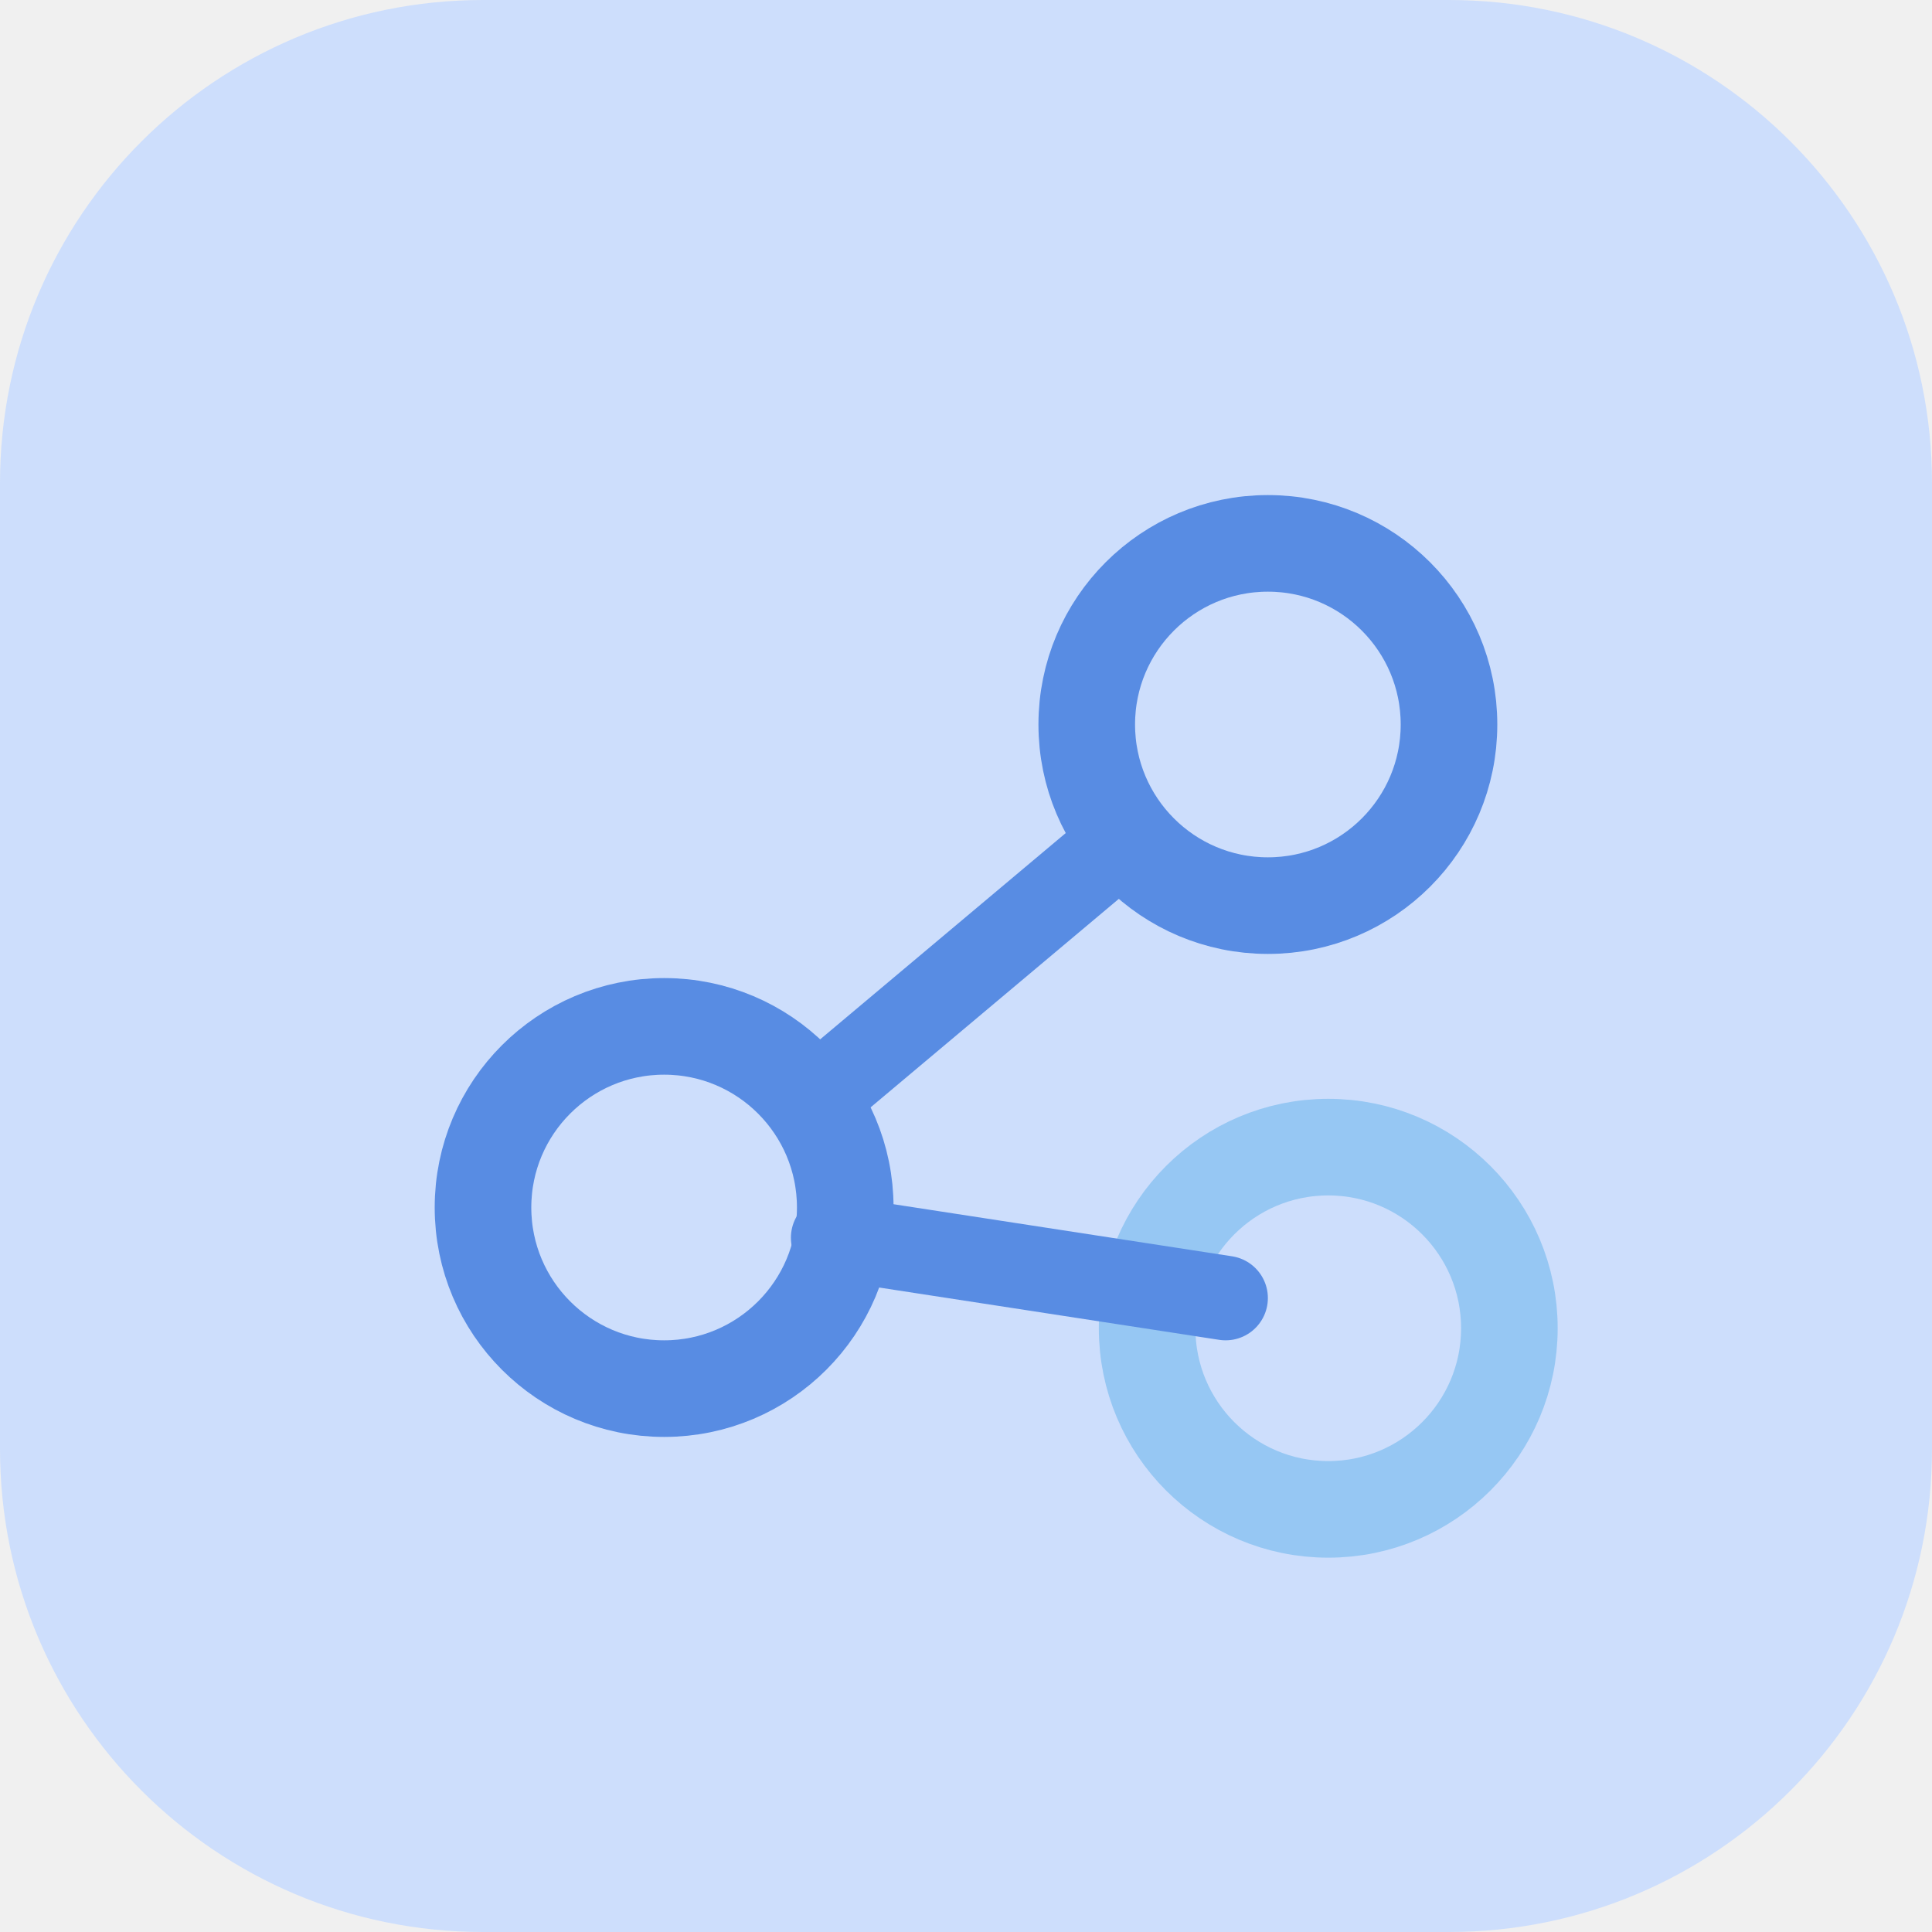
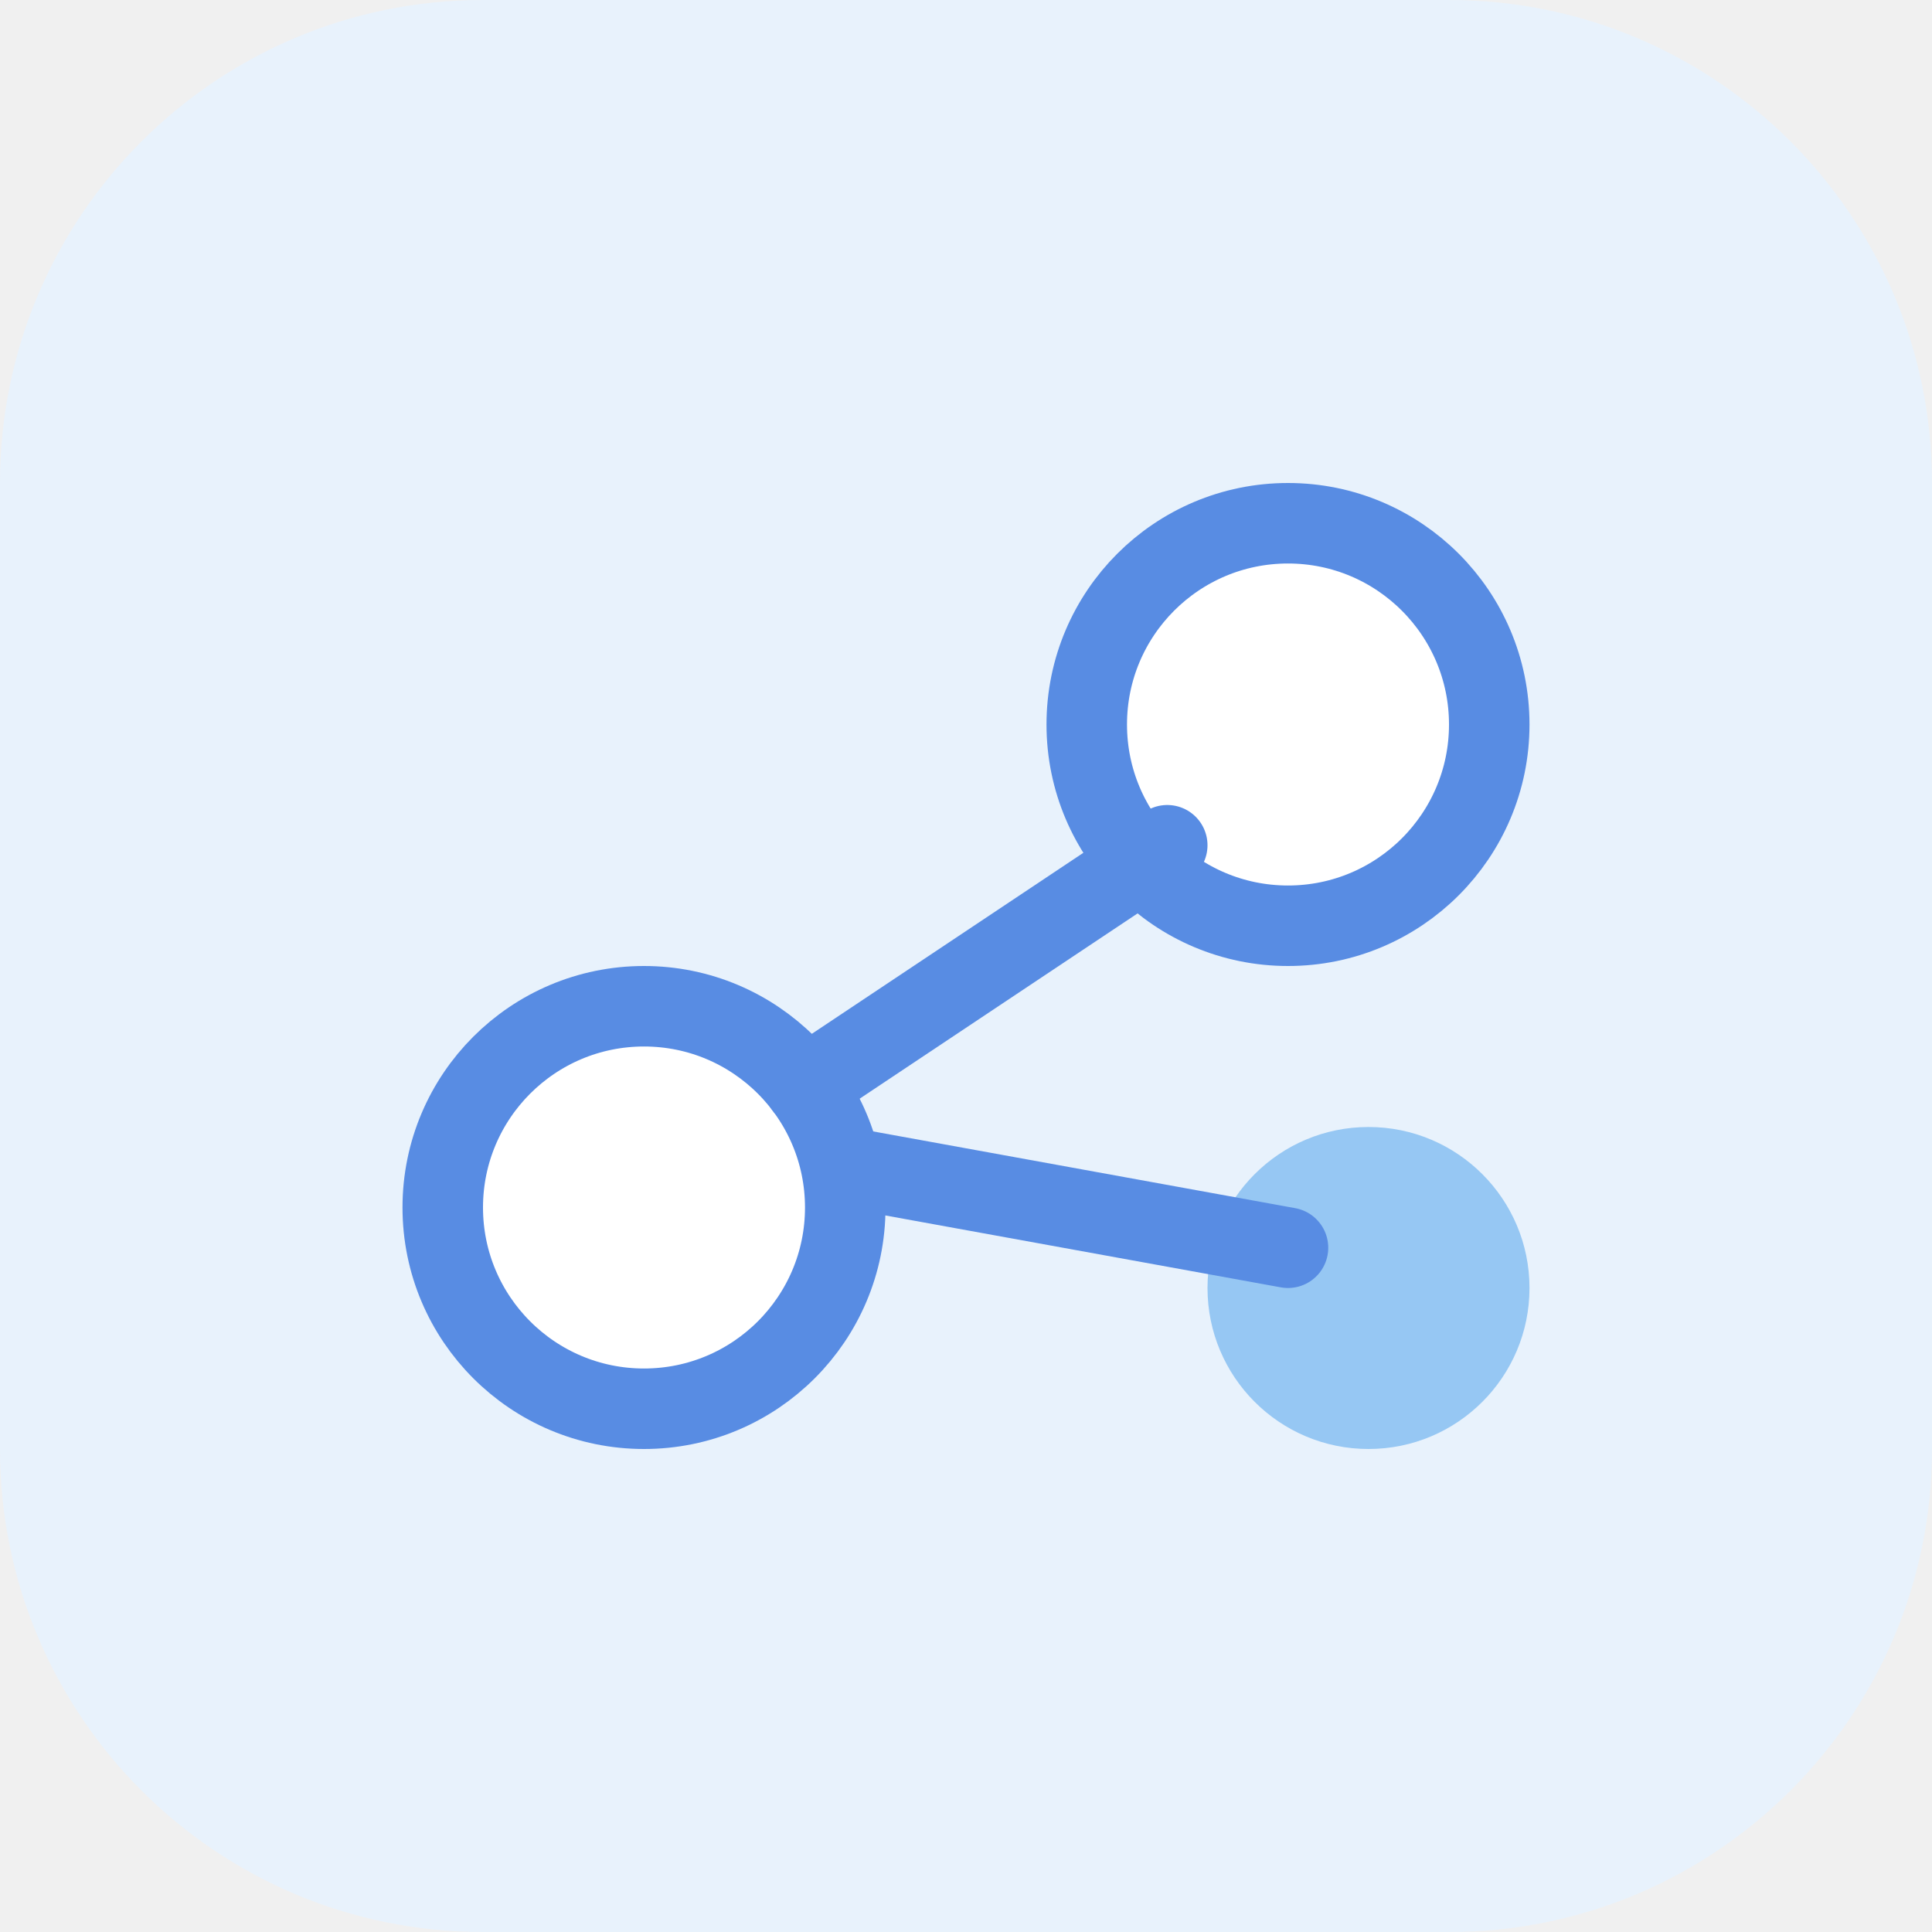
- <svg xmlns="http://www.w3.org/2000/svg" viewBox="0 0 32 32" fill="none">
-   <rect width="32" height="32" rx="8" fill="#cddefc" />
-   <circle cx="11" cy="20" r="3" stroke="#588ce3" stroke-width="1.6" />
-   <circle cx="21" cy="12" r="3" stroke="#588ce3" stroke-width="1.6" />
-   <circle cx="22" cy="22" r="3" stroke="#96c7f3" stroke-width="1.6" />
-   <path d="M13.5 18.2l5-4.2M13.8 20.5l6.5 1" stroke="#588ce3" stroke-width="1.4" stroke-linecap="round" />
+ <svg xmlns="http://www.w3.org/2000/svg" viewBox="0 0 48 48">
+   <rect width="48" height="48" rx="12" fill="#e8f2fc" />
+   <circle cx="16" cy="30" r="5" fill="#fff" stroke="#588ce3" stroke-width="2" />
+   <circle cx="32" cy="18" r="5" fill="#fff" stroke="#588ce3" stroke-width="2" />
+   <circle cx="34" cy="32" r="4" fill="#96c7f3" />
+   <path d="M20 27l9-6M21 29l11 2" stroke="#588ce3" stroke-width="2" stroke-linecap="round" />
</svg>
